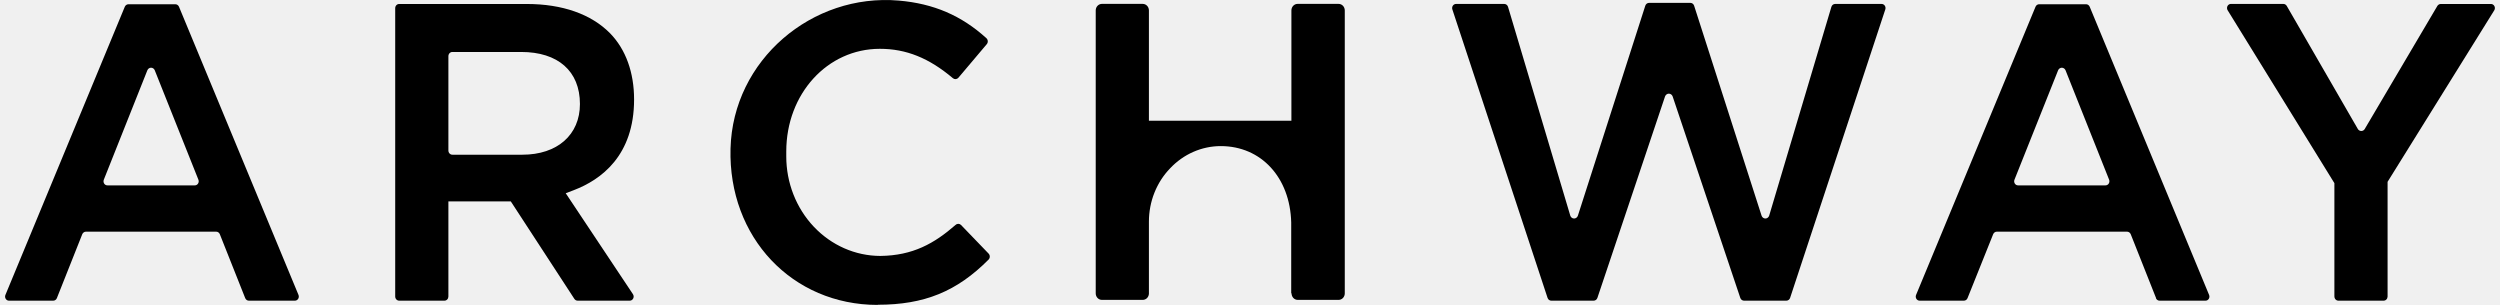
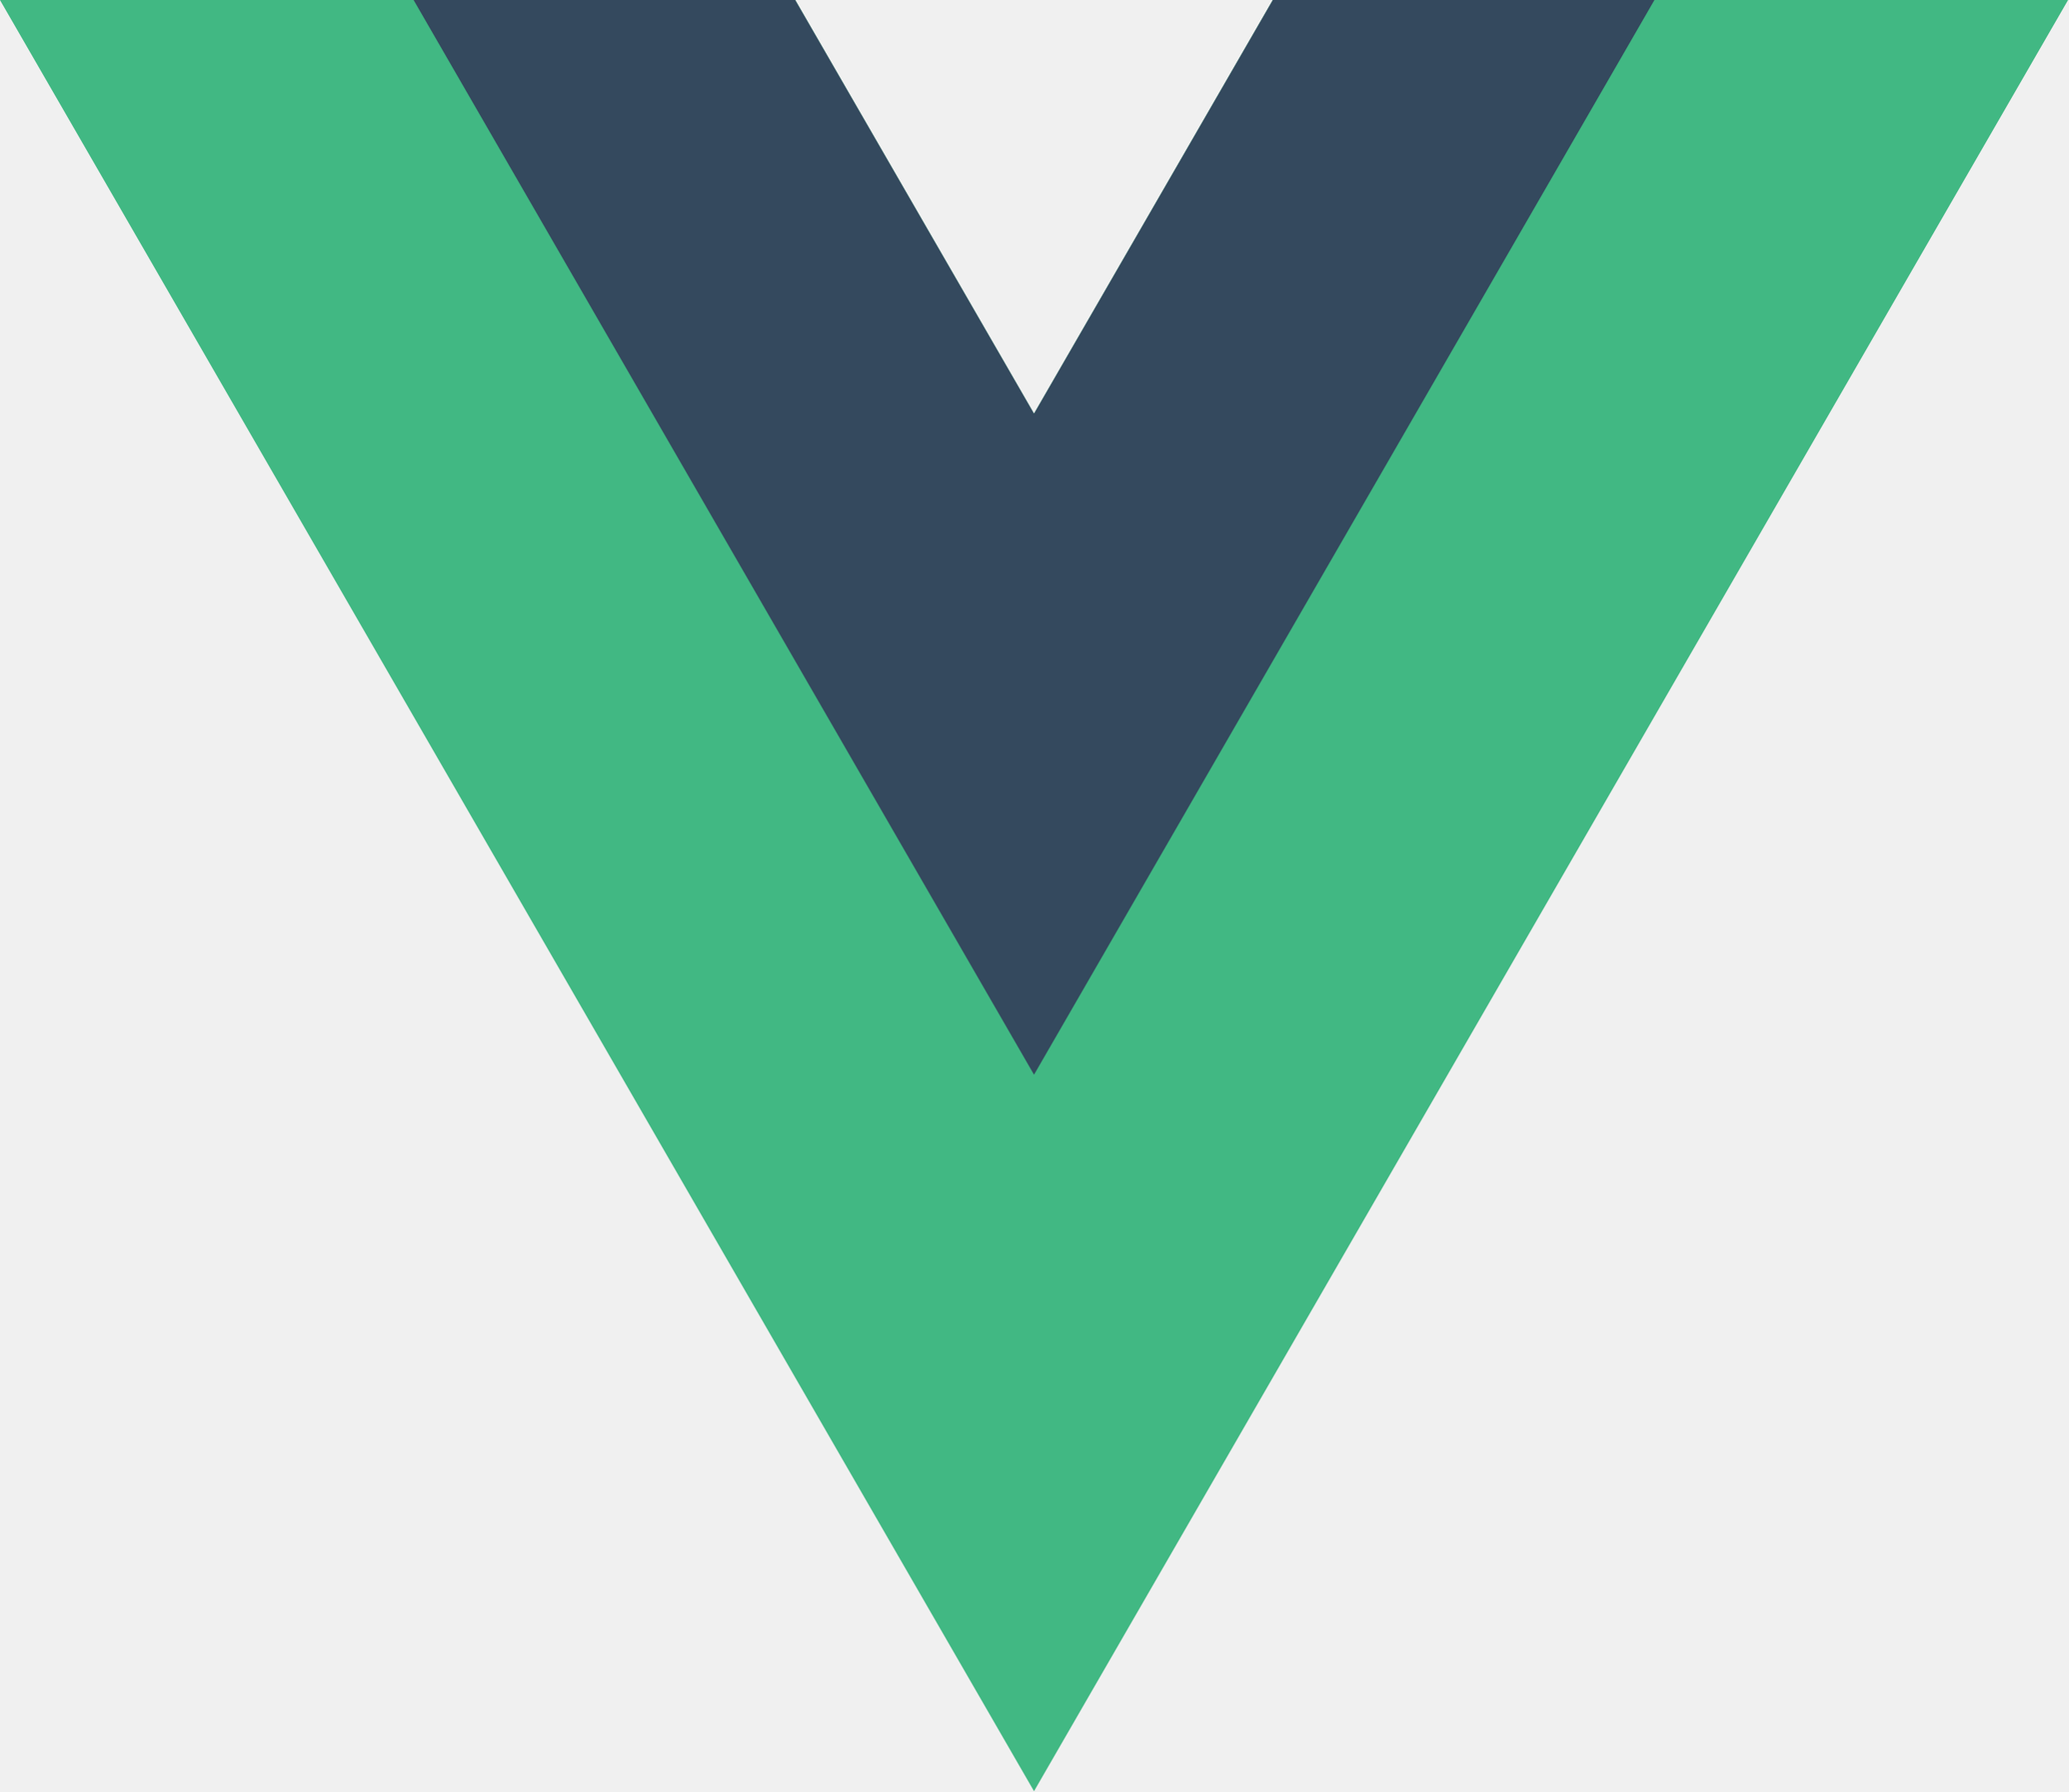
- <svg xmlns="http://www.w3.org/2000/svg" width="246" height="30" viewBox="0 0 246 30" fill="none">
-   <g clip-path="url(#clip0)">
-     <path d="M115.14 16.562C115.793 15.869 116.57 15.319 117.425 14.944C118.281 14.569 119.198 14.376 120.124 14.376C124.096 14.376 126.943 17.464 127.055 21.884V28.867H127.089C127.089 29.037 127.153 29.2 127.267 29.321C127.381 29.441 127.536 29.509 127.697 29.509H131.718C131.879 29.509 132.034 29.441 132.148 29.321C132.262 29.2 132.326 29.037 132.326 28.867V1.024C132.326 0.854 132.262 0.69 132.148 0.57C132.034 0.45 131.879 0.382 131.718 0.382H127.682C127.521 0.382 127.366 0.45 127.252 0.57C127.138 0.69 127.074 0.854 127.074 1.024V11.878H113.053V1.024C113.053 0.854 112.989 0.69 112.875 0.57C112.761 0.45 112.606 0.382 112.445 0.382H108.427C108.266 0.382 108.111 0.45 107.997 0.57C107.883 0.69 107.819 0.854 107.819 1.024V28.867C107.819 29.037 107.883 29.2 107.997 29.321C108.111 29.441 108.266 29.509 108.427 29.509H112.445C112.6 29.509 112.75 29.447 112.863 29.335C112.976 29.222 113.044 29.069 113.053 28.905V21.798C113.054 20.823 113.239 19.857 113.597 18.958C113.955 18.059 114.48 17.244 115.14 16.562Z" fill="black" />
-     <path d="M56.515 29.406L50.262 19.817H44.122V29.181C44.121 29.235 44.11 29.289 44.09 29.338C44.07 29.388 44.04 29.433 44.004 29.47C43.967 29.508 43.923 29.537 43.876 29.557C43.828 29.577 43.778 29.587 43.726 29.586H39.283C39.232 29.587 39.181 29.577 39.134 29.557C39.086 29.537 39.043 29.508 39.006 29.47C38.969 29.433 38.94 29.388 38.92 29.338C38.899 29.289 38.889 29.235 38.888 29.181V0.796C38.889 0.742 38.899 0.689 38.92 0.639C38.94 0.59 38.969 0.545 39.006 0.507C39.043 0.47 39.086 0.44 39.134 0.42C39.181 0.401 39.232 0.391 39.283 0.392H51.825C55.344 0.392 58.182 1.393 60.037 3.281C61.579 4.867 62.394 7.133 62.394 9.788C62.394 15.31 59.161 17.682 56.451 18.716L55.667 19.014L62.279 28.944C62.321 29.005 62.346 29.078 62.351 29.154C62.356 29.23 62.34 29.305 62.306 29.372C62.273 29.439 62.221 29.495 62.159 29.533C62.096 29.57 62.025 29.589 61.953 29.586H56.844C56.779 29.587 56.715 29.571 56.658 29.539C56.601 29.508 56.552 29.462 56.515 29.406ZM44.122 14.819C44.123 14.873 44.133 14.926 44.154 14.975C44.174 15.025 44.203 15.07 44.24 15.107C44.277 15.145 44.32 15.174 44.368 15.194C44.415 15.214 44.466 15.224 44.517 15.223H51.4C54.843 15.223 57.066 13.265 57.066 10.234C57.066 6.995 54.9 5.114 51.287 5.114H44.517C44.466 5.113 44.415 5.123 44.368 5.143C44.32 5.163 44.277 5.192 44.24 5.23C44.203 5.267 44.174 5.312 44.154 5.362C44.133 5.411 44.123 5.464 44.122 5.518V14.819Z" fill="black" />
-     <path d="M86.362 30.003C77.956 30.003 71.655 23.358 71.883 14.623C72.111 5.888 79.924 -0.677 88.44 0.058C91.876 0.353 94.608 1.531 97.062 3.759C97.101 3.795 97.133 3.838 97.156 3.887C97.179 3.935 97.193 3.988 97.196 4.043C97.2 4.097 97.193 4.151 97.177 4.203C97.161 4.255 97.135 4.302 97.101 4.343L94.303 7.653C94.234 7.731 94.14 7.778 94.04 7.785C93.939 7.792 93.84 7.759 93.762 7.692C91.399 5.698 89.16 4.803 86.575 4.803C81.405 4.803 77.369 9.239 77.369 14.905V15.39C77.368 17.982 78.342 20.469 80.075 22.305C81.809 24.142 84.162 25.177 86.618 25.184C89.833 25.149 91.94 23.952 94.027 22.132C94.1 22.062 94.195 22.024 94.293 22.024C94.391 22.024 94.486 22.062 94.559 22.132L97.278 24.953C97.315 24.992 97.344 25.037 97.364 25.088C97.385 25.138 97.395 25.192 97.395 25.247C97.395 25.302 97.385 25.356 97.364 25.407C97.344 25.457 97.315 25.503 97.278 25.541C94.148 28.69 90.946 29.987 86.368 29.987" fill="black" />
-     <path d="M171.246 29.316L164.586 9.483C164.556 9.404 164.505 9.337 164.439 9.289C164.373 9.241 164.295 9.216 164.214 9.216C164.134 9.216 164.056 9.241 163.99 9.289C163.924 9.337 163.873 9.404 163.843 9.483L157.183 29.316C157.155 29.396 157.104 29.465 157.038 29.513C156.971 29.561 156.892 29.587 156.812 29.586H152.651C152.57 29.587 152.491 29.562 152.424 29.513C152.357 29.464 152.307 29.394 152.28 29.313L142.91 0.921C142.89 0.86 142.885 0.794 142.895 0.73C142.904 0.666 142.928 0.606 142.965 0.553C143.001 0.501 143.049 0.459 143.104 0.43C143.159 0.401 143.22 0.387 143.281 0.388H148.016C148.1 0.387 148.181 0.414 148.248 0.466C148.316 0.517 148.366 0.59 148.39 0.674L154.516 21.22C154.542 21.302 154.593 21.374 154.66 21.424C154.727 21.475 154.807 21.502 154.89 21.502C154.972 21.502 155.053 21.475 155.12 21.424C155.187 21.374 155.237 21.302 155.264 21.22L161.897 0.562C161.923 0.48 161.973 0.409 162.04 0.359C162.106 0.309 162.186 0.282 162.268 0.282H166.331C166.413 0.282 166.493 0.309 166.56 0.359C166.626 0.409 166.676 0.48 166.702 0.562L173.338 21.22C173.365 21.302 173.416 21.374 173.483 21.424C173.55 21.475 173.63 21.502 173.713 21.502C173.795 21.502 173.875 21.475 173.942 21.424C174.01 21.374 174.06 21.302 174.087 21.22L180.209 0.674C180.234 0.59 180.284 0.517 180.351 0.466C180.418 0.414 180.5 0.387 180.583 0.388H185.145C185.206 0.387 185.267 0.401 185.322 0.43C185.377 0.459 185.425 0.501 185.461 0.553C185.498 0.606 185.522 0.666 185.531 0.73C185.541 0.794 185.535 0.86 185.516 0.921L176.146 29.313C176.118 29.394 176.068 29.463 176.001 29.512C175.935 29.561 175.856 29.587 175.775 29.586H171.617C171.536 29.587 171.458 29.561 171.391 29.513C171.325 29.465 171.274 29.396 171.246 29.316Z" fill="black" />
-     <path d="M212.158 29.335L209.664 23.047C209.633 22.972 209.582 22.908 209.517 22.864C209.452 22.819 209.376 22.796 209.299 22.796H196.489C196.412 22.796 196.337 22.819 196.272 22.864C196.208 22.909 196.158 22.972 196.127 23.047L193.606 29.335C193.576 29.411 193.525 29.475 193.46 29.52C193.395 29.564 193.318 29.587 193.241 29.586H188.898C188.834 29.587 188.771 29.572 188.715 29.541C188.658 29.511 188.61 29.465 188.574 29.41C188.538 29.354 188.516 29.29 188.51 29.223C188.504 29.157 188.514 29.089 188.539 29.027L200.297 0.661C200.328 0.588 200.379 0.526 200.443 0.482C200.508 0.439 200.582 0.416 200.659 0.417H205.263C205.34 0.416 205.414 0.439 205.479 0.482C205.543 0.526 205.594 0.588 205.625 0.661L217.377 29.027C217.402 29.089 217.412 29.157 217.406 29.224C217.399 29.291 217.377 29.356 217.341 29.411C217.305 29.467 217.256 29.512 217.199 29.543C217.142 29.573 217.079 29.588 217.015 29.586H212.505C212.427 29.587 212.351 29.564 212.286 29.52C212.221 29.475 212.17 29.411 212.14 29.335H212.158ZM198.578 18.241H207.173C207.237 18.242 207.3 18.227 207.356 18.197C207.413 18.167 207.461 18.122 207.498 18.067C207.534 18.012 207.556 17.948 207.563 17.882C207.571 17.815 207.562 17.748 207.538 17.685L203.247 6.912C203.215 6.838 203.164 6.775 203.1 6.731C203.035 6.687 202.96 6.663 202.883 6.663C202.807 6.663 202.731 6.687 202.667 6.731C202.603 6.775 202.551 6.838 202.52 6.912L198.223 17.685C198.198 17.747 198.189 17.815 198.195 17.881C198.202 17.948 198.224 18.012 198.26 18.067C198.296 18.122 198.345 18.167 198.401 18.198C198.458 18.228 198.521 18.243 198.585 18.241" fill="black" />
-     <path d="M24.128 29.335L21.631 23.047C21.601 22.972 21.55 22.908 21.486 22.864C21.422 22.819 21.346 22.796 21.269 22.796H8.459C8.382 22.796 8.306 22.819 8.241 22.864C8.176 22.908 8.125 22.972 8.094 23.047L5.597 29.335C5.568 29.411 5.517 29.475 5.453 29.519C5.388 29.564 5.313 29.587 5.235 29.586H0.892C0.829 29.588 0.765 29.573 0.708 29.543C0.651 29.512 0.602 29.467 0.566 29.411C0.53 29.356 0.508 29.291 0.502 29.224C0.496 29.157 0.505 29.089 0.531 29.027L12.282 0.661C12.314 0.588 12.365 0.526 12.429 0.483C12.493 0.44 12.568 0.417 12.644 0.417H17.252C17.328 0.417 17.402 0.44 17.465 0.483C17.529 0.527 17.579 0.588 17.611 0.661L29.374 29.027C29.399 29.089 29.408 29.157 29.401 29.224C29.395 29.29 29.372 29.354 29.337 29.41C29.301 29.465 29.252 29.51 29.196 29.541C29.139 29.572 29.076 29.587 29.012 29.586H24.49C24.413 29.587 24.337 29.563 24.273 29.519C24.209 29.474 24.158 29.41 24.128 29.335ZM10.567 18.241H19.162C19.225 18.243 19.288 18.228 19.345 18.198C19.401 18.167 19.45 18.122 19.486 18.067C19.522 18.012 19.544 17.948 19.551 17.881C19.557 17.815 19.548 17.747 19.524 17.685L15.226 6.912C15.195 6.838 15.145 6.774 15.08 6.73C15.016 6.686 14.941 6.662 14.864 6.662C14.787 6.662 14.713 6.686 14.648 6.73C14.584 6.774 14.533 6.838 14.502 6.912L10.214 17.685C10.19 17.747 10.18 17.815 10.187 17.881C10.194 17.948 10.216 18.012 10.252 18.067C10.288 18.122 10.336 18.167 10.393 18.198C10.45 18.228 10.512 18.243 10.576 18.241" fill="black" />
-     <path d="M229.704 29.181V18.022L219.199 1.008C219.161 0.946 219.14 0.875 219.138 0.801C219.136 0.728 219.153 0.655 219.187 0.591C219.221 0.527 219.271 0.474 219.332 0.438C219.392 0.402 219.461 0.383 219.53 0.385H224.676C224.745 0.385 224.812 0.403 224.871 0.437C224.931 0.472 224.981 0.523 225.017 0.584L232.012 12.693C232.048 12.754 232.098 12.803 232.158 12.838C232.217 12.872 232.283 12.89 232.351 12.89C232.419 12.89 232.485 12.872 232.545 12.838C232.604 12.803 232.654 12.754 232.69 12.693L239.834 0.587C239.87 0.527 239.92 0.478 239.979 0.444C240.038 0.409 240.104 0.391 240.172 0.392H245.102C245.172 0.389 245.241 0.407 245.302 0.443C245.362 0.479 245.413 0.532 245.447 0.596C245.482 0.661 245.499 0.733 245.497 0.807C245.495 0.881 245.474 0.952 245.436 1.014L234.938 17.891V29.181C234.937 29.235 234.926 29.289 234.906 29.338C234.885 29.388 234.856 29.433 234.819 29.47C234.783 29.508 234.739 29.537 234.692 29.557C234.644 29.577 234.593 29.587 234.542 29.586H230.102C230.051 29.587 230 29.577 229.953 29.557C229.905 29.537 229.862 29.508 229.825 29.47C229.788 29.433 229.759 29.388 229.739 29.338C229.718 29.289 229.707 29.235 229.707 29.181" fill="black" />
-   </g>
-   <defs>
-     <clipPath id="clip0">
-       <rect width="245" height="30" fill="white" transform="translate(0.5)" />
-     </clipPath>
-   </defs>
+ <svg xmlns="http://www.w3.org/2000/svg" viewBox="0 0 261.76 226.69">
+   <path d="M161.096.001l-30.225 52.351L100.647.001H-.005l130.877 226.688L261.749.001z" fill="#41b883" />
+   <path d="M161.096.001l-30.225 52.351L100.647.001H52.346l78.526 136.01L209.398.001z" fill="#34495e" />
</svg>
